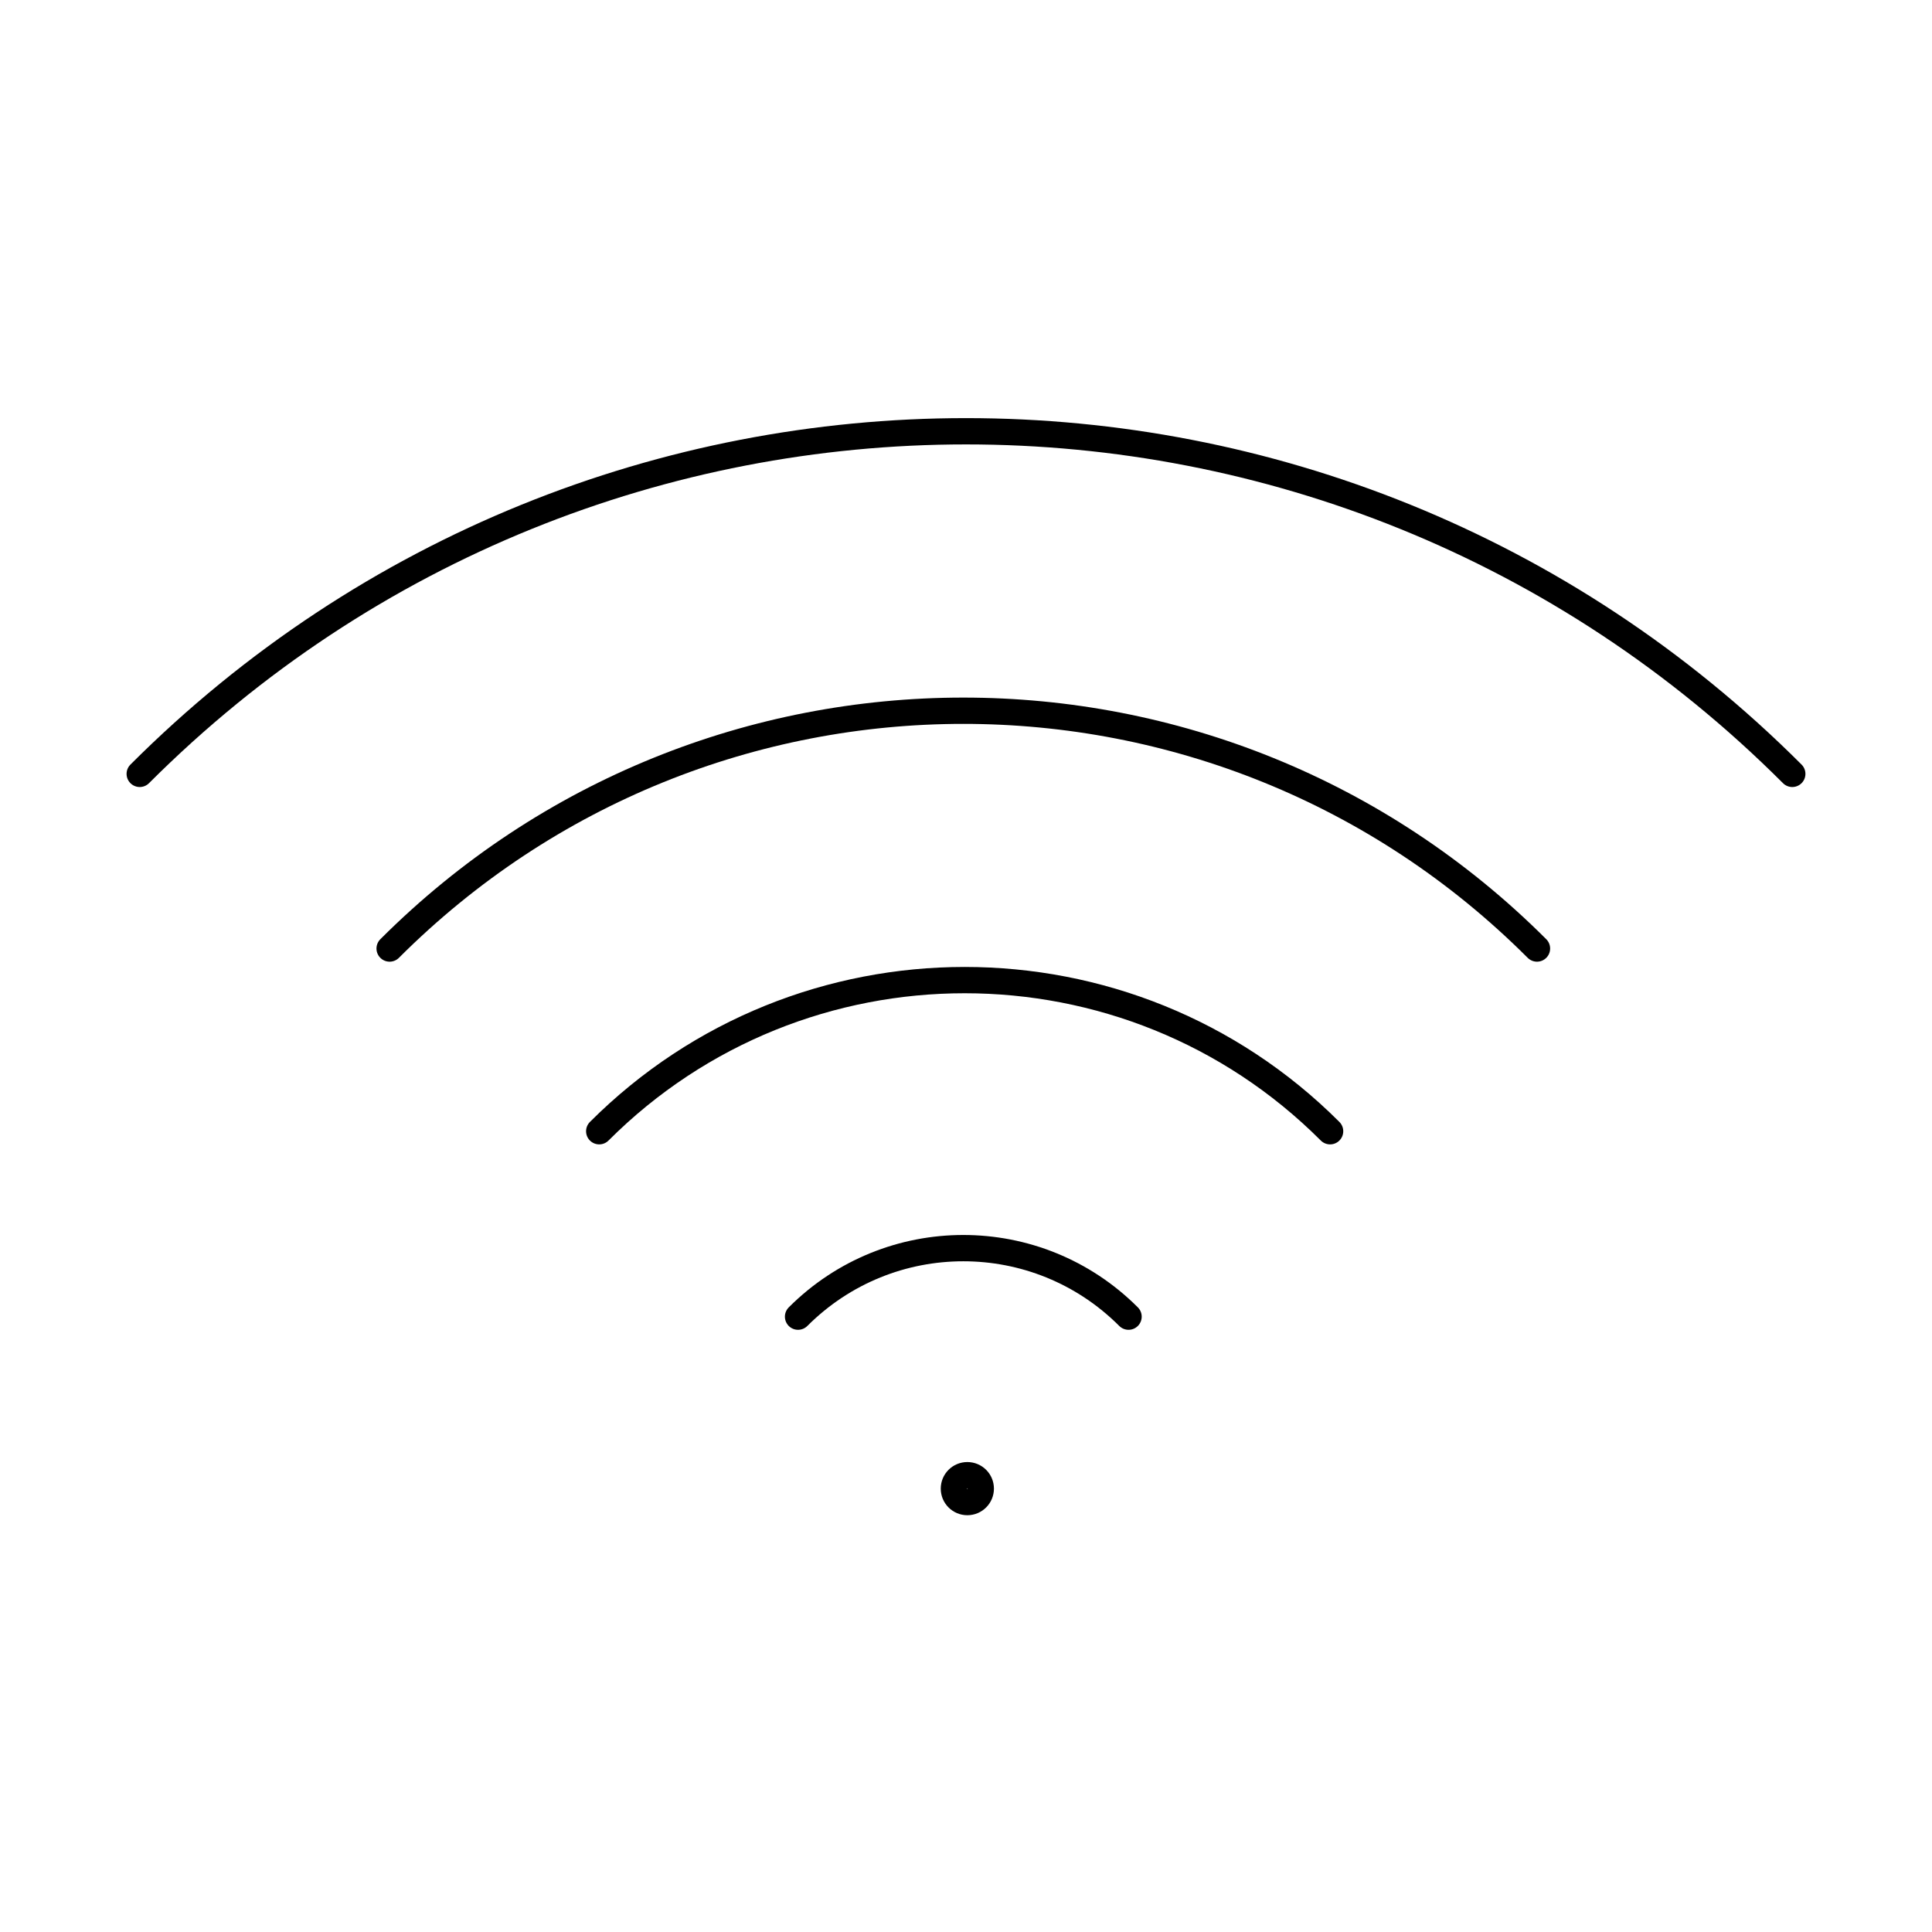
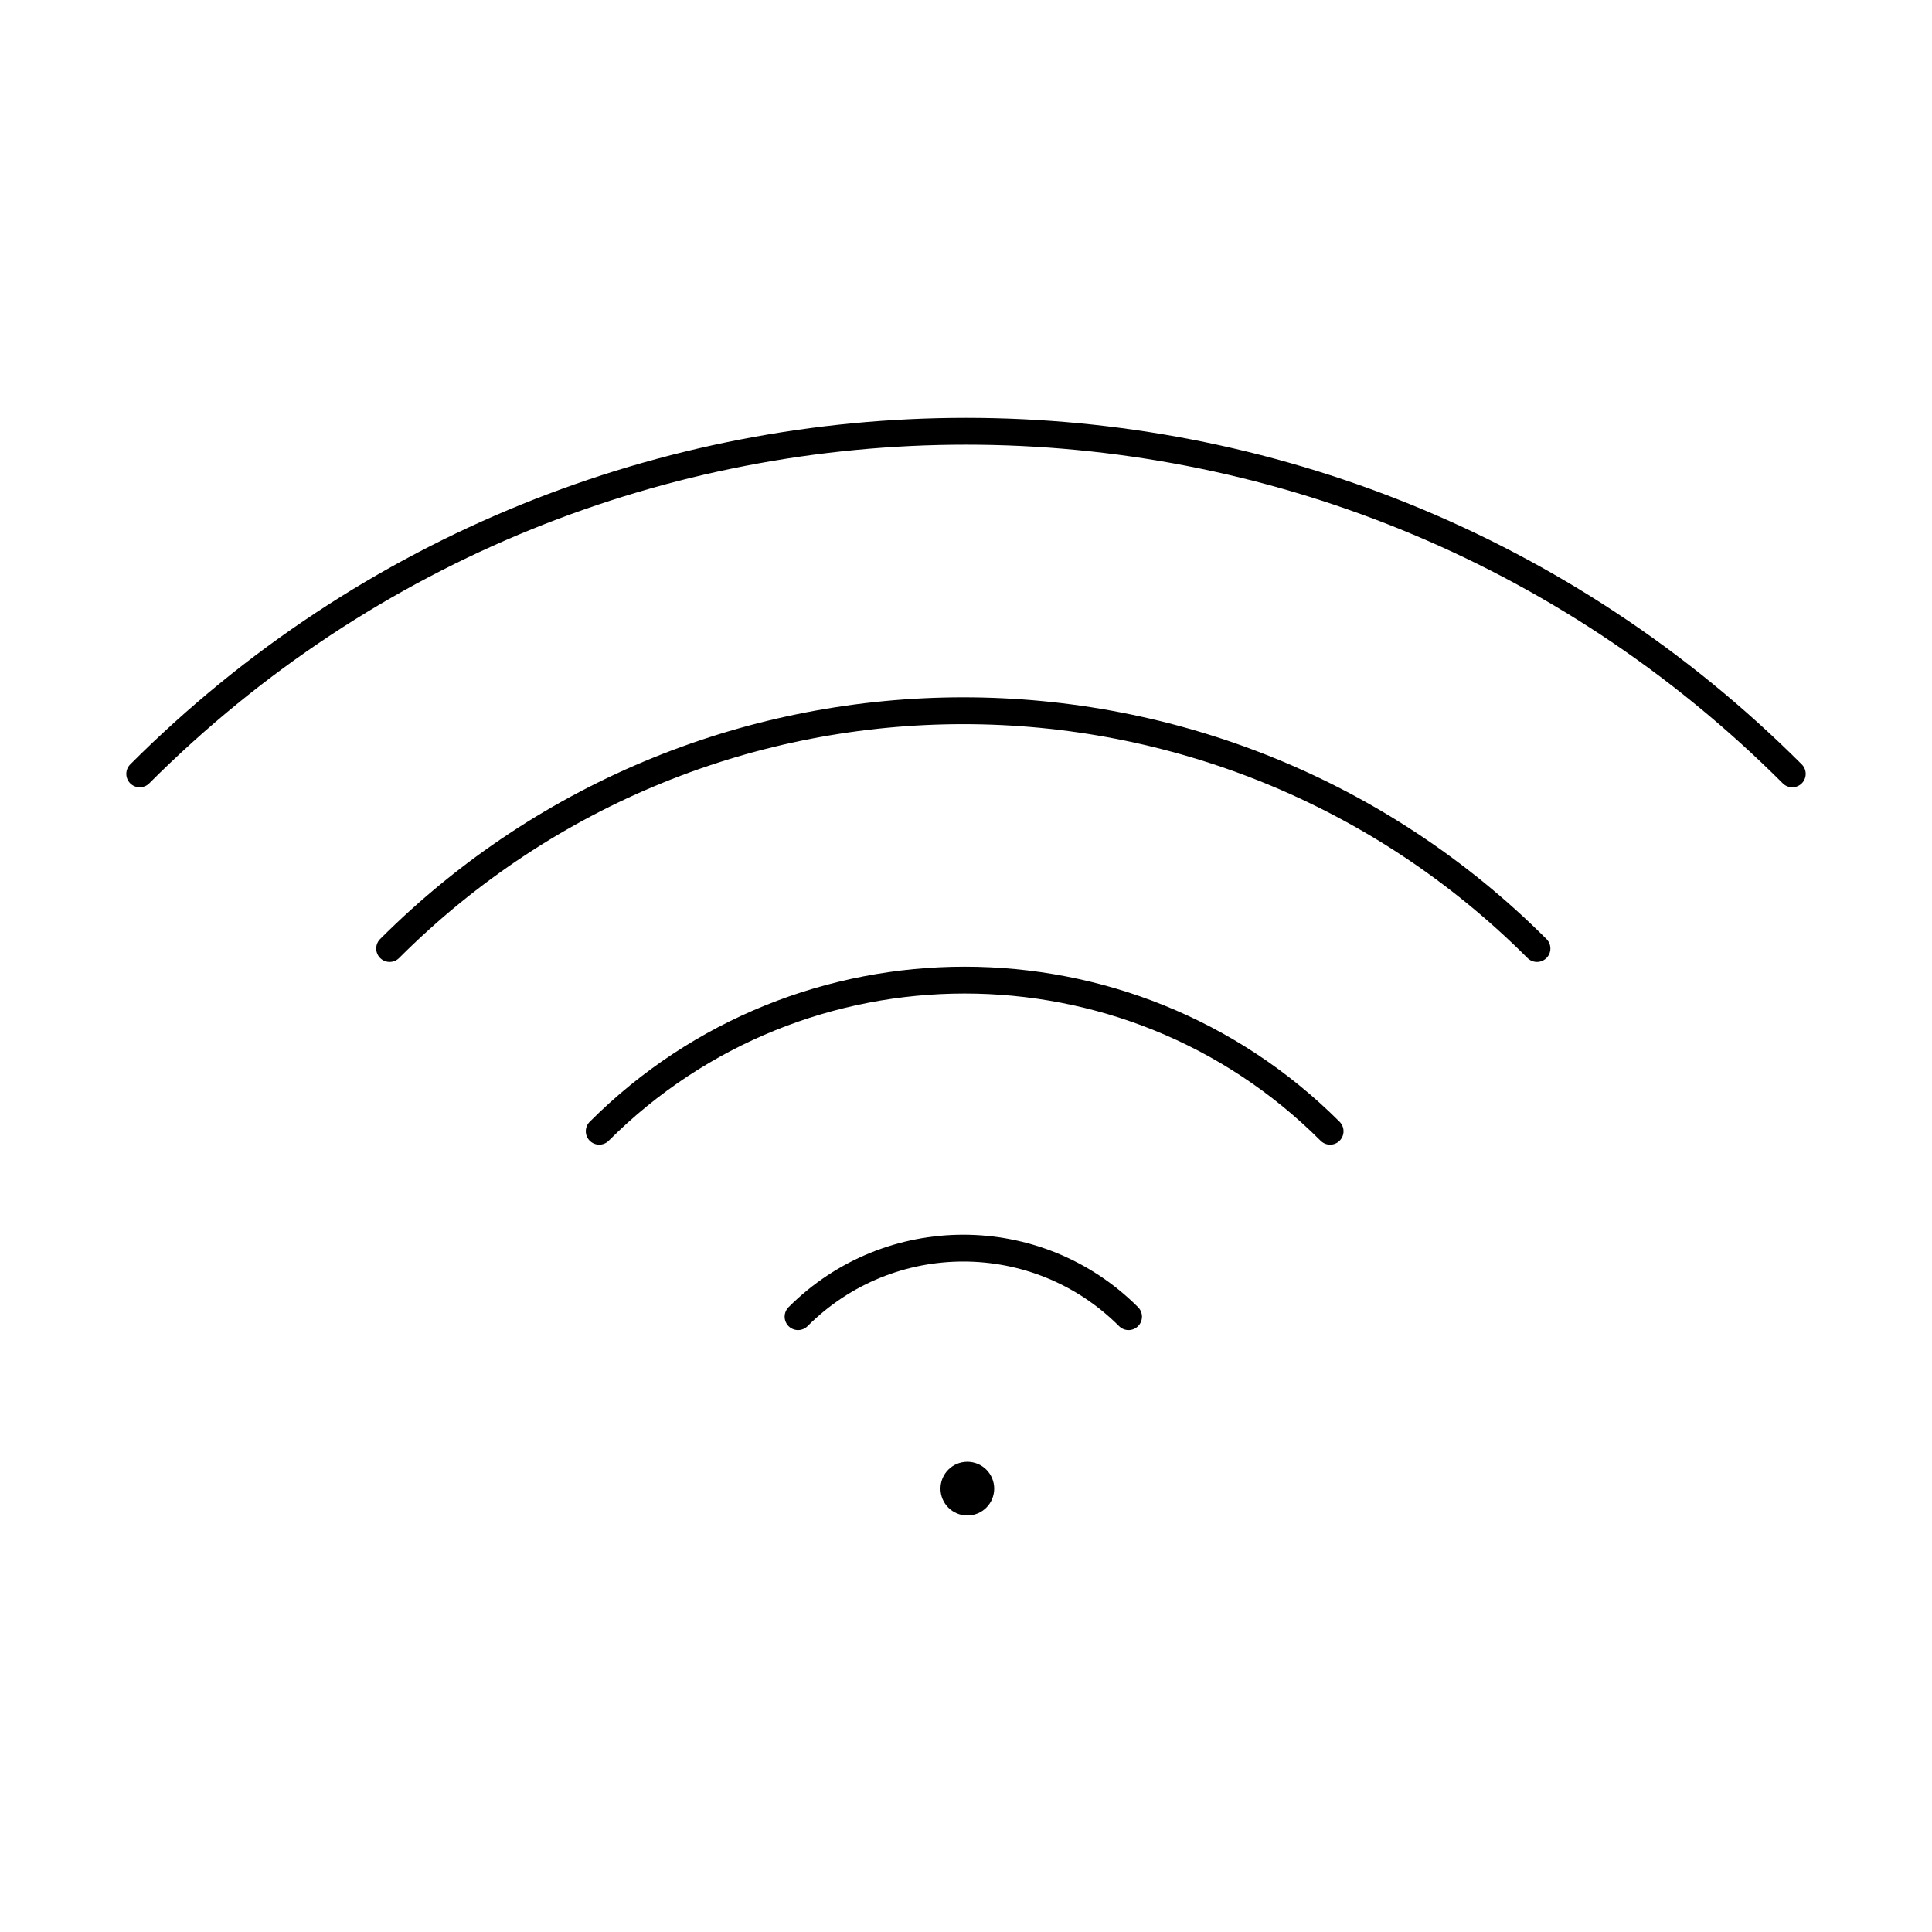
<svg xmlns="http://www.w3.org/2000/svg" role="img" width="72" height="72" viewBox="0 0 72 72" fill="none">
-   <path d="M29.741 49.068C33.146 45.663 38.654 45.663 42.058 49.068" stroke="currentColor" stroke-width="0.98" stroke-linecap="round" stroke-linejoin="round" />
-   <path d="M22.331 42.158C29.841 34.648 42.059 34.648 49.569 42.158" stroke="currentColor" stroke-width="0.98" stroke-linecap="round" stroke-linejoin="round" />
-   <path d="M14.52 35.349C26.337 23.533 45.463 23.533 57.279 35.349" stroke="currentColor" stroke-width="0.98" stroke-linecap="round" stroke-linejoin="round" />
-   <path d="M5.207 28.84C22.231 11.816 49.769 11.816 66.793 28.84" stroke="currentColor" stroke-width="0.98" stroke-linecap="round" stroke-linejoin="round" />
-   <path d="M36.05 55.978C36.327 55.978 36.551 55.754 36.551 55.477C36.551 55.2 36.327 54.976 36.05 54.976C35.773 54.976 35.549 55.2 35.549 55.477C35.549 55.754 35.773 55.978 36.05 55.978Z" stroke="currentColor" stroke-width="0.98" stroke-linecap="round" stroke-linejoin="round" />
+   <path d="M29.741 49.068C33.146 45.663 38.654 45.663 42.058 49.068" stroke="currentColor" stroke-width="1" stroke-linecap="round" stroke-linejoin="round" />
+   <path d="M22.331 42.158C29.841 34.648 42.059 34.648 49.569 42.158" stroke="currentColor" stroke-width="1" stroke-linecap="round" stroke-linejoin="round" />
+   <path d="M14.52 35.349C26.337 23.533 45.463 23.533 57.279 35.349" stroke="currentColor" stroke-width="1" stroke-linecap="round" stroke-linejoin="round" />
+   <path d="M5.207 28.84C22.231 11.816 49.769 11.816 66.793 28.84" stroke="currentColor" stroke-width="1" stroke-linecap="round" stroke-linejoin="round" />
+   <path d="M36.05 55.978C36.327 55.978 36.551 55.754 36.551 55.477C36.551 55.2 36.327 54.976 36.05 54.976C35.773 54.976 35.549 55.2 35.549 55.477C35.549 55.754 35.773 55.978 36.05 55.978Z" stroke="currentColor" stroke-width="1" stroke-linecap="round" stroke-linejoin="round" />
</svg>
